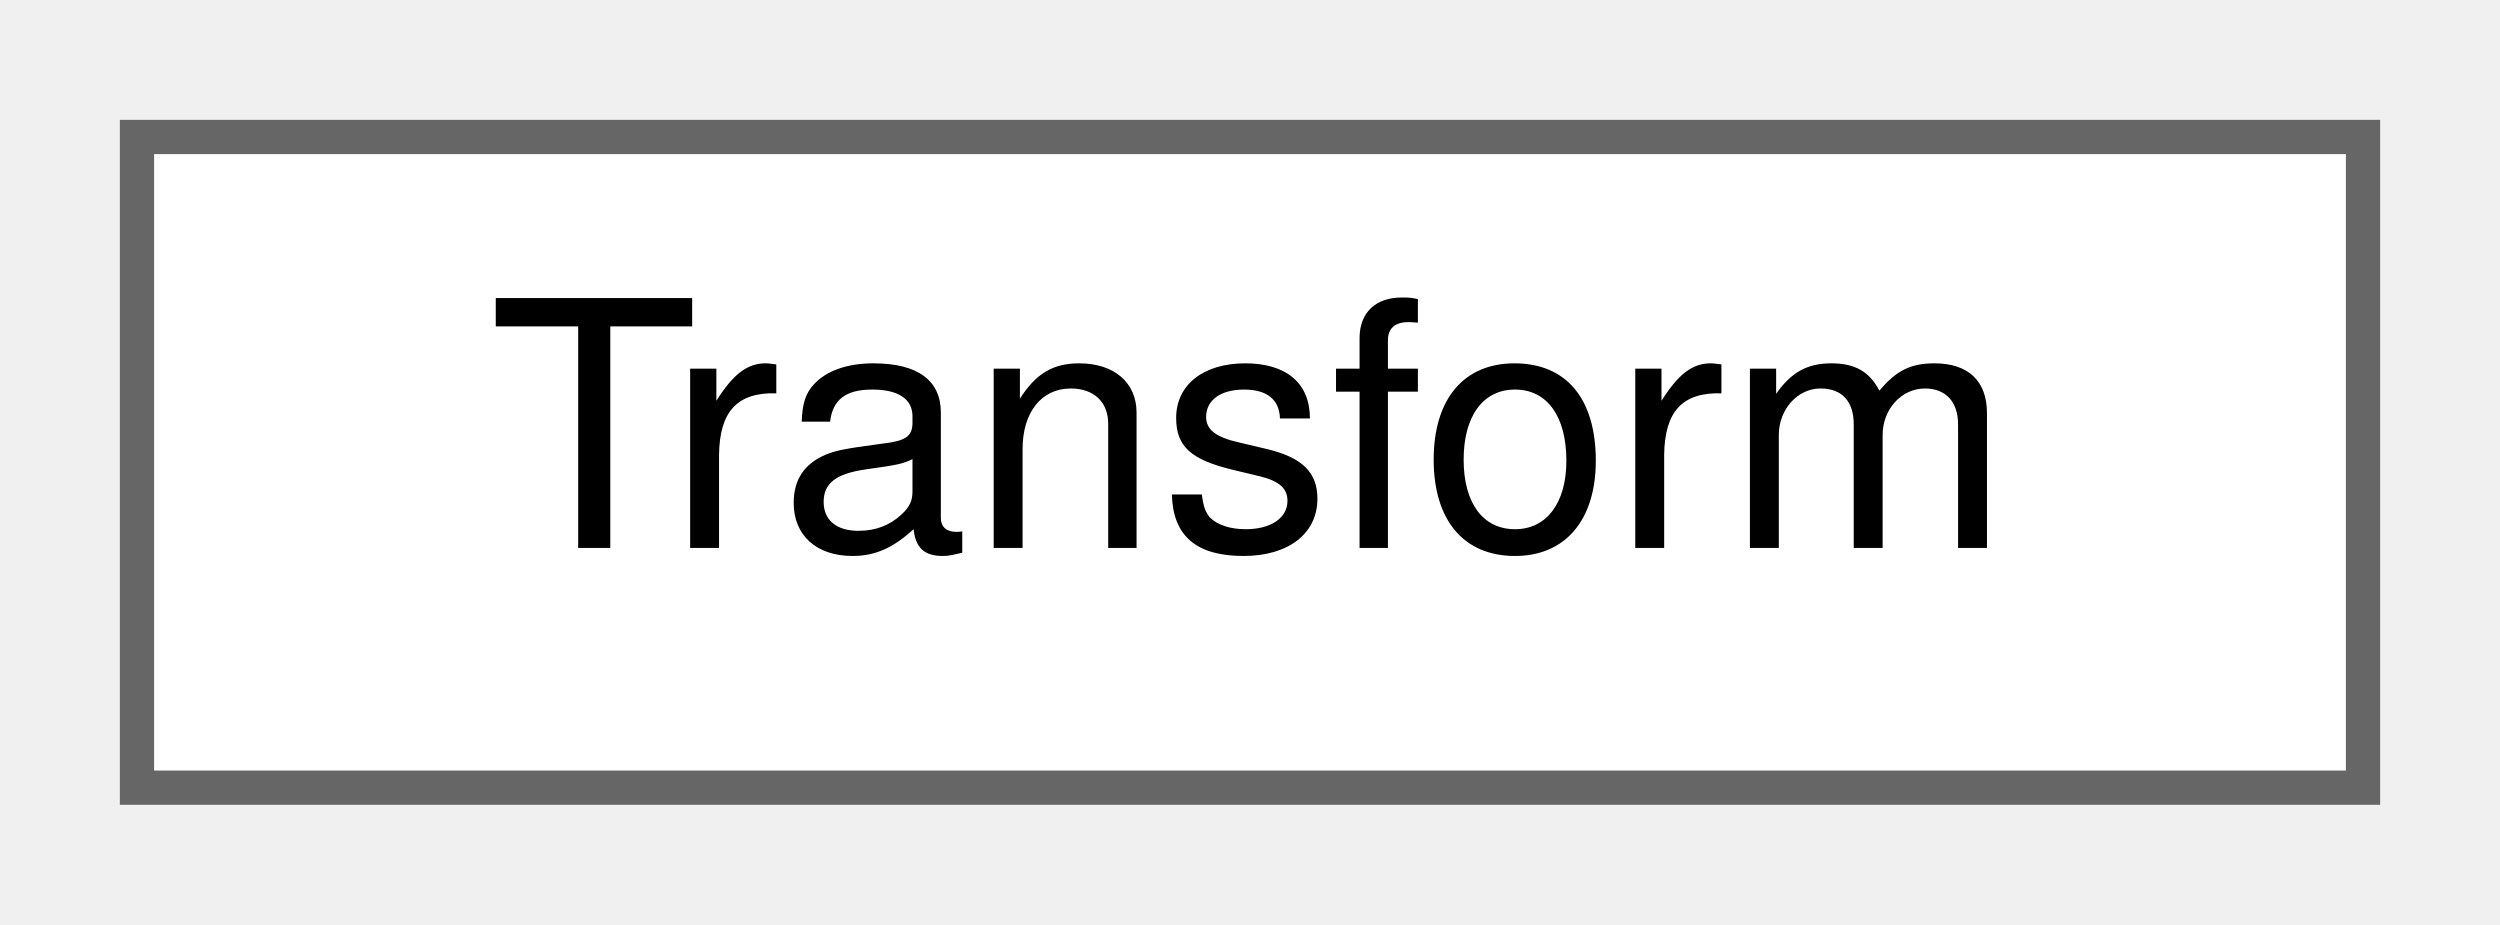
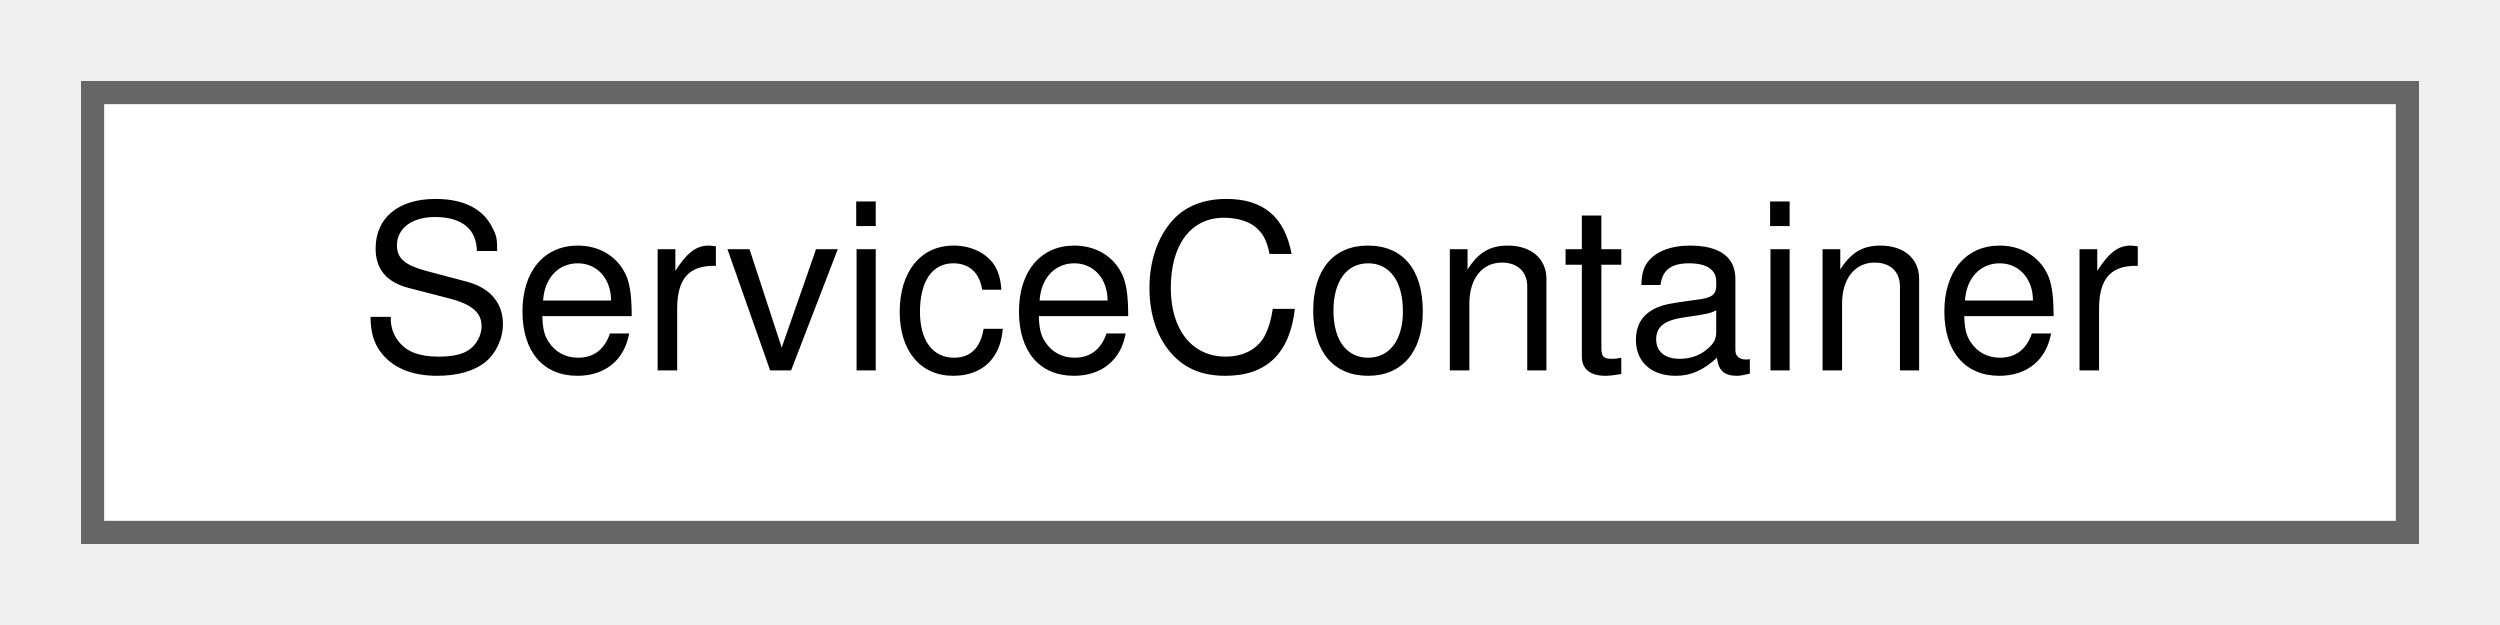
- <svg xmlns="http://www.w3.org/2000/svg" xmlns:xlink="http://www.w3.org/1999/xlink" width="73pt" height="27pt" viewBox="0.00 0.00 73.00 27.00">
+ <svg xmlns="http://www.w3.org/2000/svg" xmlns:xlink="http://www.w3.org/1999/xlink" width="108pt" height="27pt" viewBox="0.00 0.00 108.00 27.00">
  <g id="graph0" class="graph" transform="scale(1 1) rotate(0) translate(4 23)">
    <g id="Node000000" class="node">
      <g id="a_Node000000">
-         <a xlink:href="class_transform.html" target="_top" xlink:title=" ">
-           <polygon fill="white" stroke="#666666" points="65,-19 0,-19 0,0 65,0 65,-19" />
-           <text text-anchor="middle" x="32.5" y="-7" font-family="Helvetica,sans-Serif" font-size="10.00">Transform</text>
+         <a xlink:href="class_service_container.html" target="_top" xlink:title=" ">
+           <polygon fill="white" stroke="#666666" points="100,-19 0,-19 0,0 100,0 100,-19" />
+           <text text-anchor="middle" x="50" y="-7" font-family="Helvetica,sans-Serif" font-size="10.00">ServiceContainer</text>
        </a>
      </g>
    </g>
  </g>
</svg>
